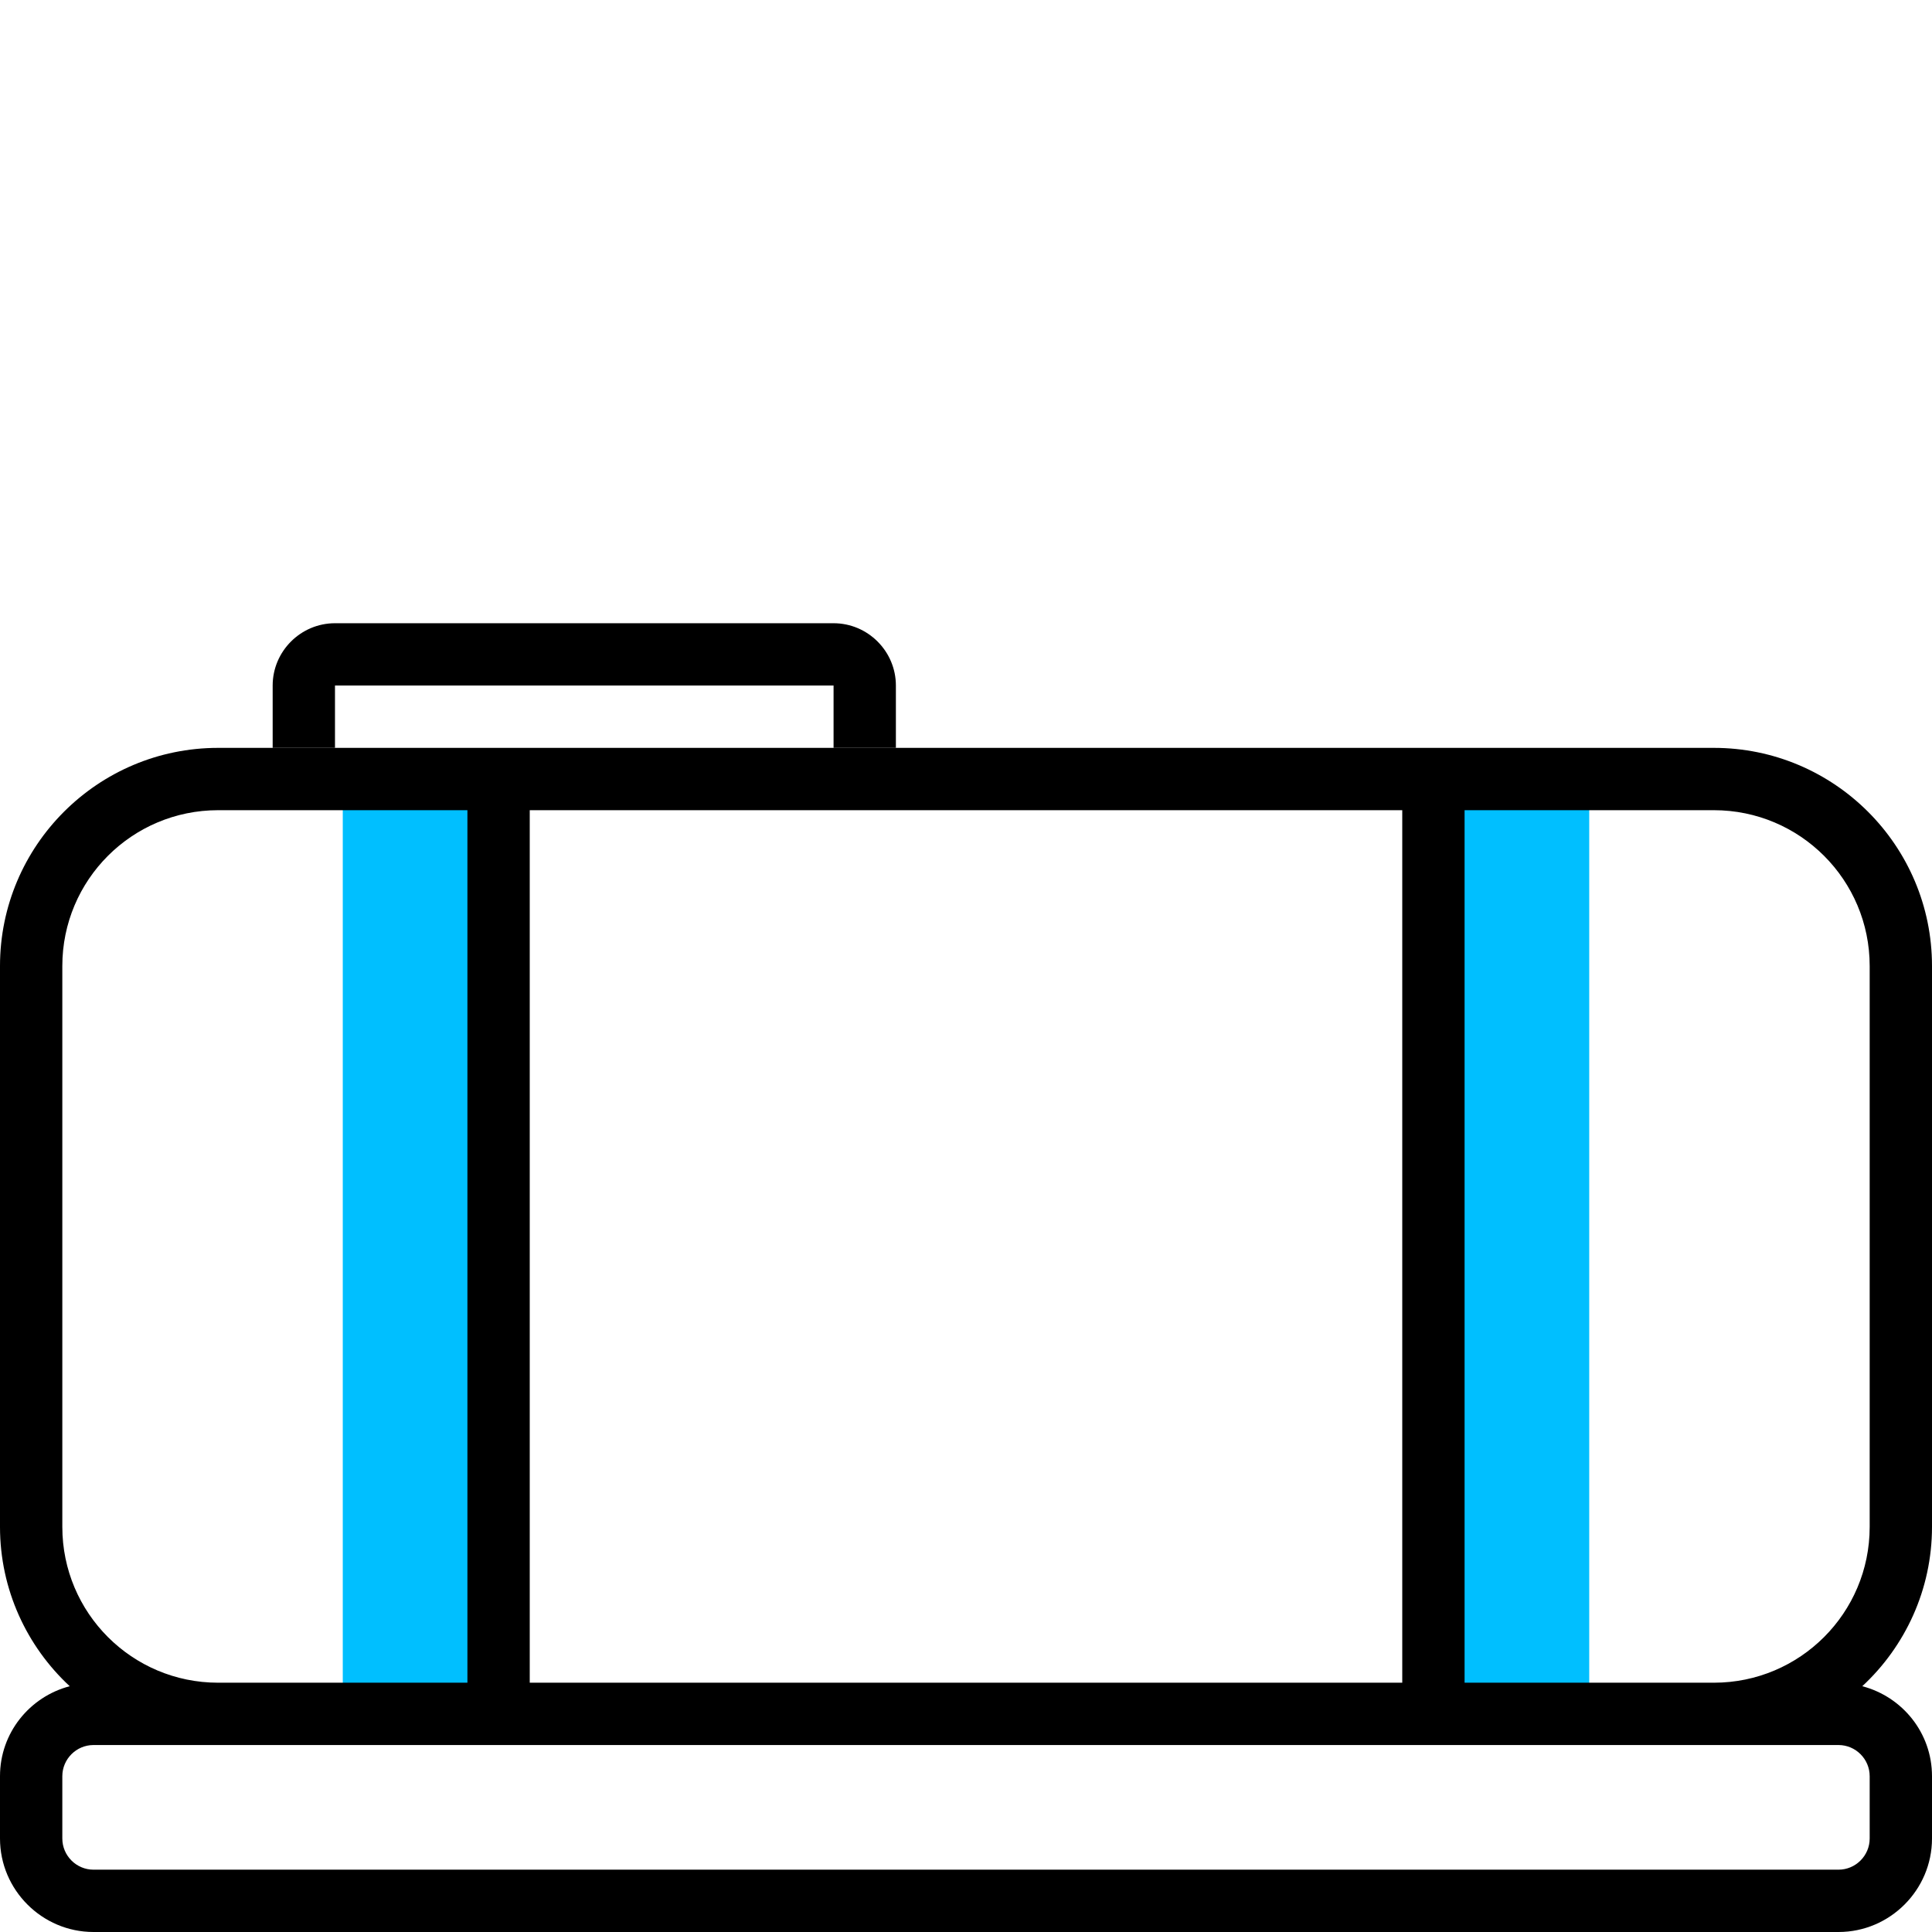
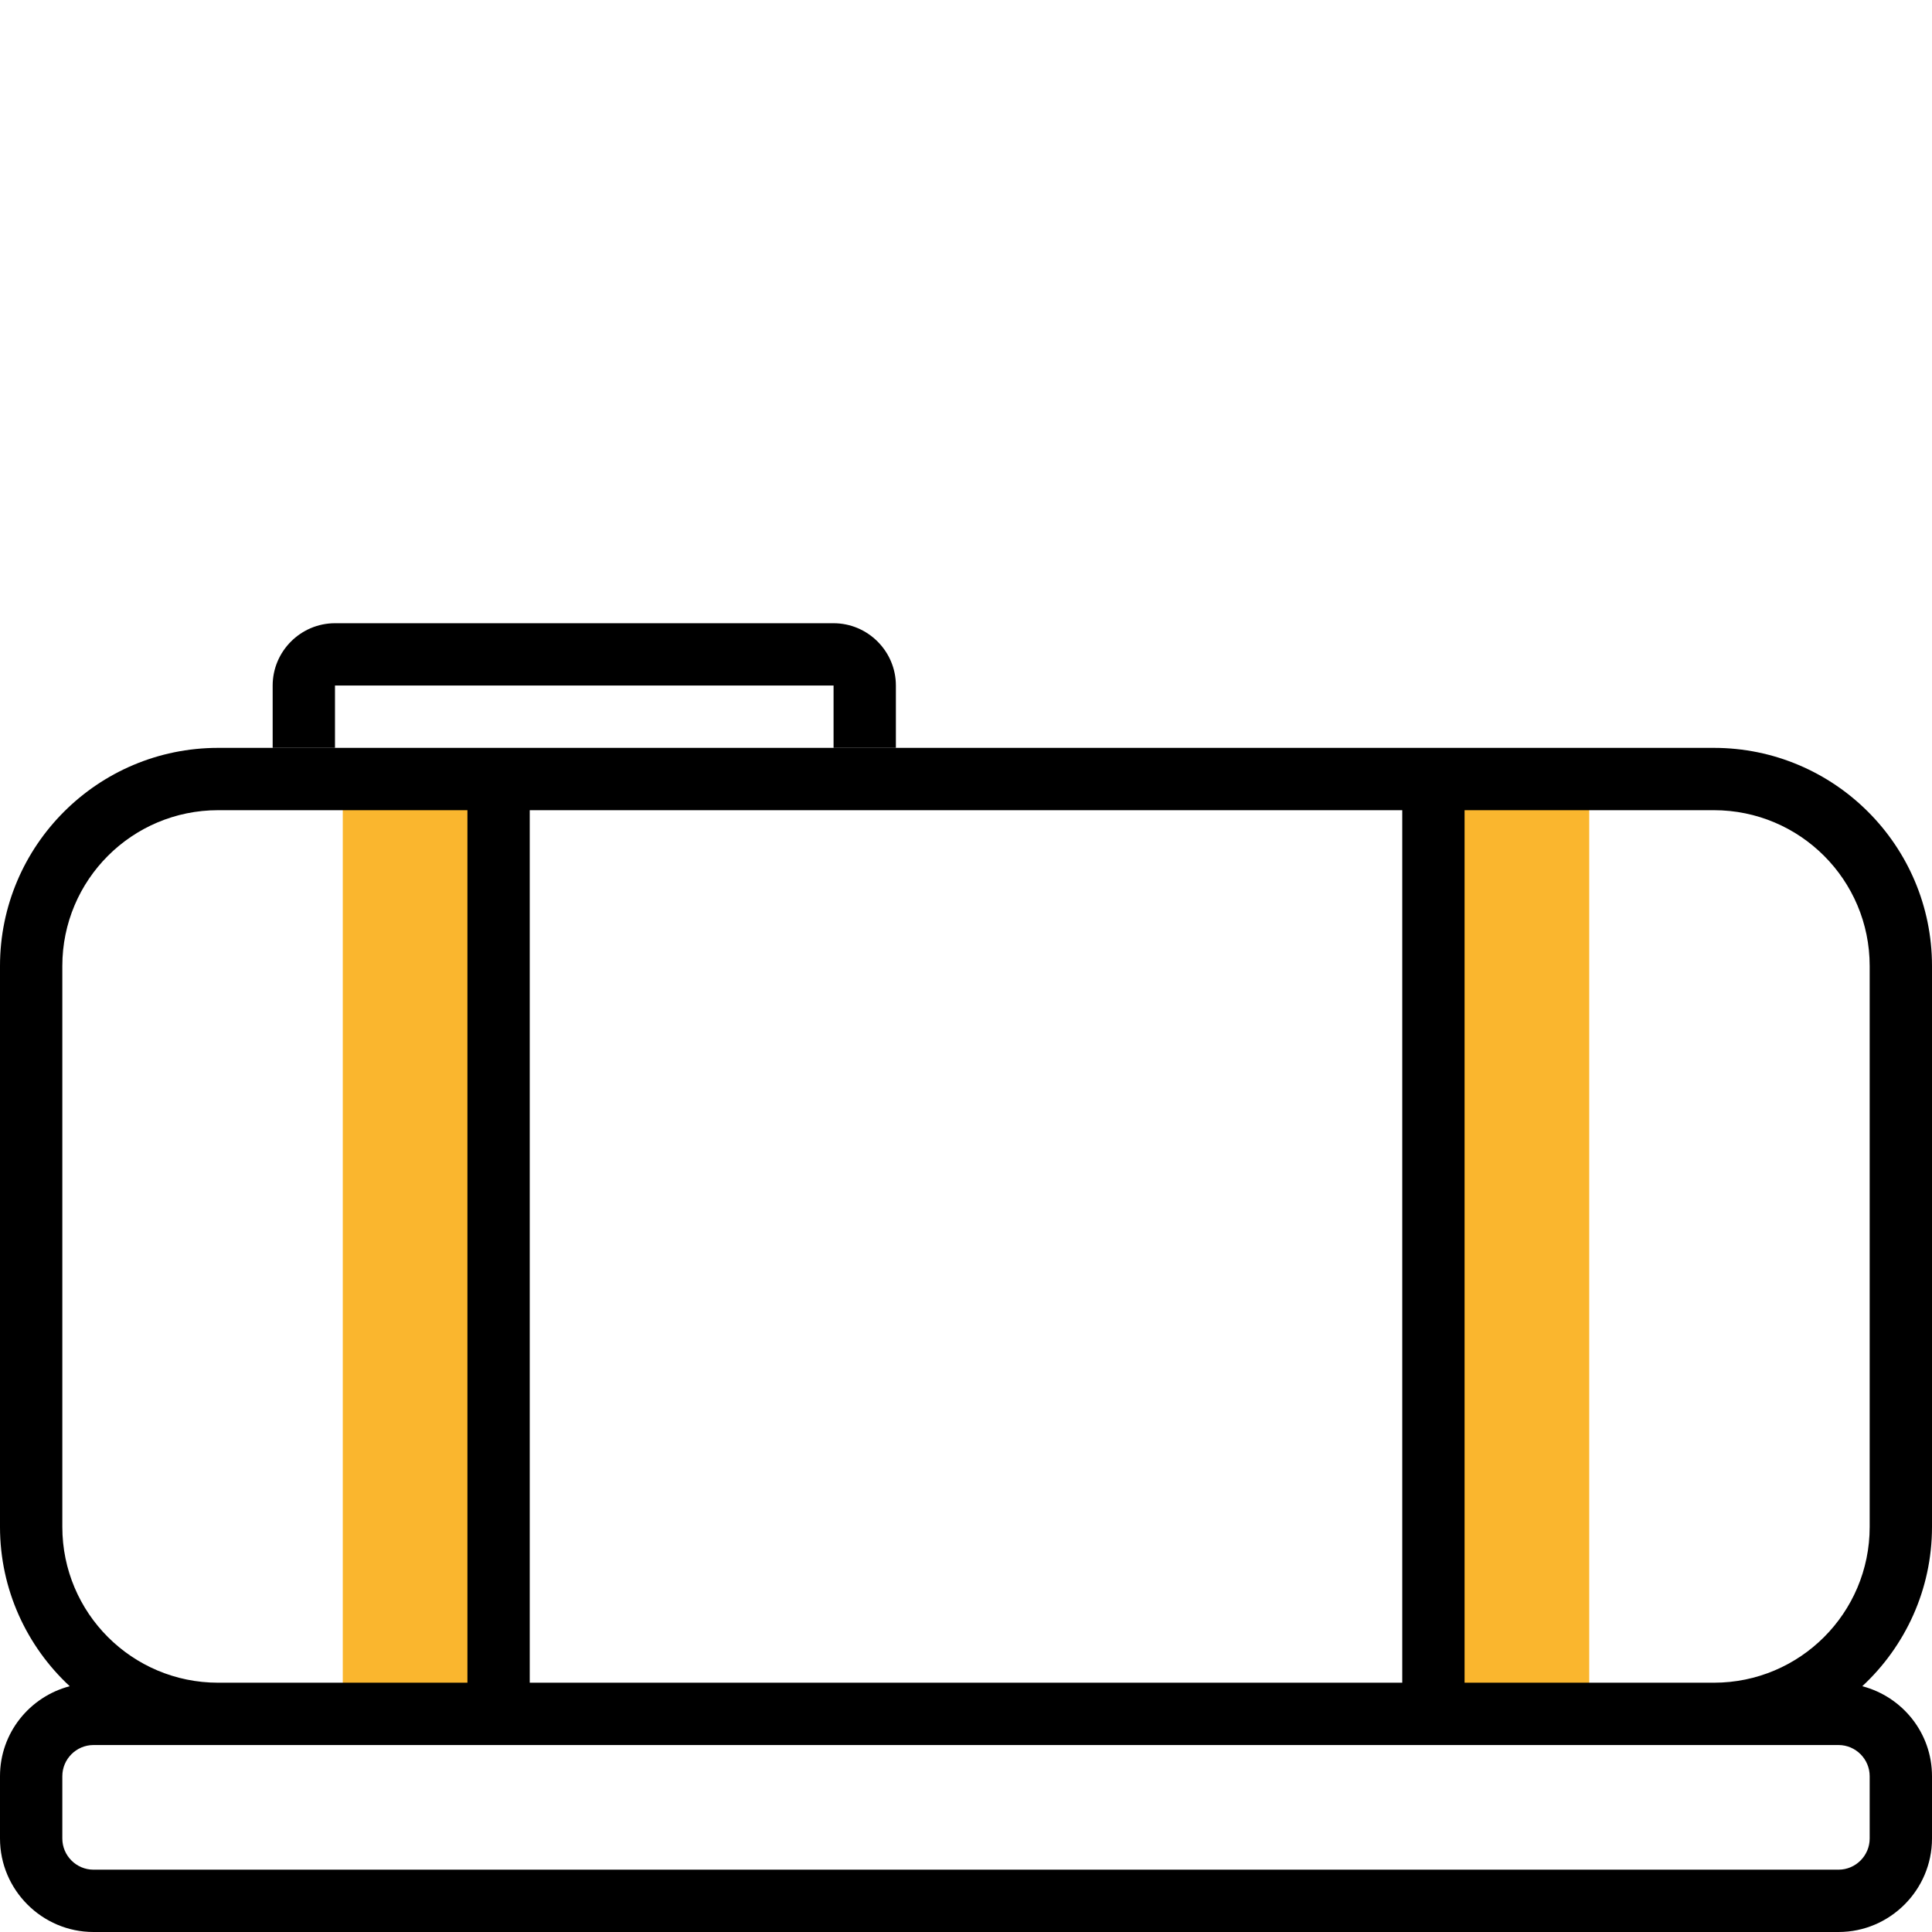
<svg xmlns="http://www.w3.org/2000/svg" version="1.1" id="Layer_1" x="0px" y="0px" viewBox="0 0 496 496" style="enable-background:new 0 0 496 496;" xml:space="preserve">
  <style type="text/css">
- 	.st0{fill:#00BFFF;}
+ 	.st0{fill:#fab62e;}
</style>
  <path class="st0" d="M88,200h40v240H88V200z" />
  <path class="st0" d="M368,200h40v240h-40V200z" />
  <path d="M86,176h128v16h16v-16c0-8.8-7.2-16-16-16H86c-8.8,0-16,7.2-16,16v16h16V176z" />
  <path d="M496,392V248c0-30.9-25.1-56-56-56h-80h-32h-16H184h-16H76H56c-30.9,0-56,25.1-56,56v144c0,16.1,6.9,30.7,17.9,40.9  C7.6,435.6,0,444.9,0,456v16c0,13.2,10.8,24,24,24h448c13.2,0,24-10.8,24-24v-16c0-11.1-7.6-20.4-17.9-23.1  C489.1,422.7,496,408.1,496,392z M136,208h35h29h16h64h16h24h40v224H136V208z M16,392V248c0-22.1,17.9-40,40-40h64v224H56  C33.9,432,16,414.1,16,392z M480,456v16c0,4.4-3.6,8-8,8H24c-4.4,0-8-3.6-8-8v-16c0-4.4,3.6-8,8-8h448C476.4,448,480,451.6,480,456z   M480,392c0,22.1-17.9,40-40,40h-64V208h64c22.1,0,40,17.9,40,40V392z" />
</svg>
